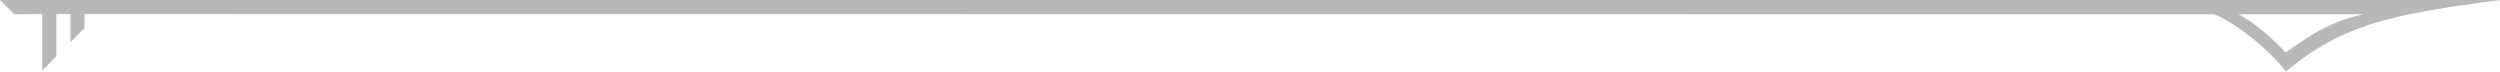
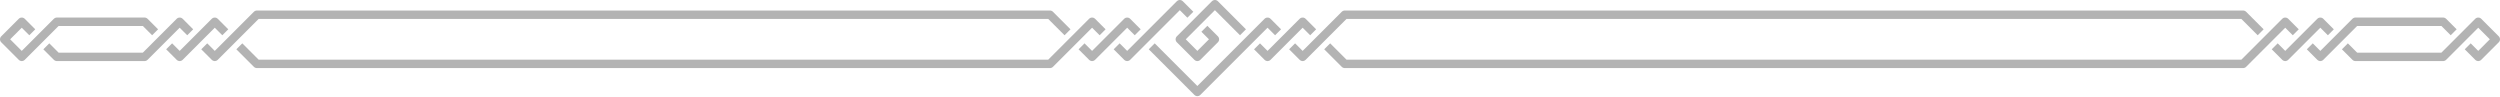
- <svg xmlns="http://www.w3.org/2000/svg" width="88.75mm" height="2.536mm" viewBox="0 0 88.75 2.536" version="1.1" id="svg1">
+ <svg xmlns="http://www.w3.org/2000/svg" width="89.05mm" height="3.425mm" viewBox="0 0 89.05 3.425" version="1.1" id="svg1">
  <defs id="defs1" />
-   <g id="layer1" transform="translate(-2.500106,-2.5)">
-     <path id="path6" style="fill:#1a1a1a;fill-opacity:0.305;stroke:none;stroke-width:1.014;stroke-linecap:butt;stroke-linejoin:round;stroke-dasharray:none;stroke-opacity:1" d="M 2.5,2.5 3.007,3.008 4,3 V 5 L 4.5,4.5 V 3 H 5 V 4 L 5.5,3.5 V 3 l 75.607,0.007 c 0.837,0.336 2.059,1.368 2.535,2.029 C 85.688,3.362 87.34,3.017 91.25,2.5 Z M 86.4,3.007 C 84.978,3.307 84.15,4.035 83.643,4.365 83.314,4.021 82.629,3.335 81.958,3.007 Z" />
+   <g id="layer1" transform="translate(-2.350006,-1.100006)">
+     <path id="path3" style="fill:none;stroke:#000000;stroke-width:0.3;stroke-linecap:butt;stroke-linejoin:round;stroke-dasharray:none;stroke-opacity:0.297" d="m 85.375,2.25 -0.375,-0.375 -1.25,1.25 -0.375,-0.375 m -0.5,-0.5 -0.625,-0.625 H 50.25 L 48.75,3.125 48.375,2.75 M 47.875,2.25 47.5,1.875 45,4.375 43.375,2.75 M 42.875,2.25 42.5,1.875 41.25,3.125 40.875,2.75 M 40.375,2.25 39.75,1.625 H 11.5 L 10,3.125 9.625,2.75 m -0.5,-0.5 -0.375,-0.375 -1.25,1.25 H 4.375 L 4,2.75 M 3.5,2.25 3.125,1.875 2.5,2.5 3.125,3.125 4.375,1.875 H 7.5 L 7.875,2.25 m 0.5,0.5 0.375,0.375 L 10,1.875 10.375,2.25 m 0.5,0.5 0.625,0.625 H 39.75 L 41.25,1.875 41.625,2.25 m 0.5,0.5 0.375,0.375 1.875,-1.875 0.375,0.375 m 0.5,0.5 L 45.625,2.5 45,3.125 44.375,2.5 45.625,1.25 46.625,2.25 m 0.5,0.5 L 47.5,3.125 48.75,1.875 49.125,2.25 m 0.5,0.5 0.625,0.625 h 32 l 1.5,-1.5 0.375,0.375 m 0.5,0.5 0.375,0.375 1.25,-1.25 h 3.125 L 89.75,2.25 m 0.5,0.5 0.375,0.375 0.625,-0.625 -0.625,-0.625 -1.25,1.25 h -3.125 l -0.375,-0.375" />
  </g>
</svg>
